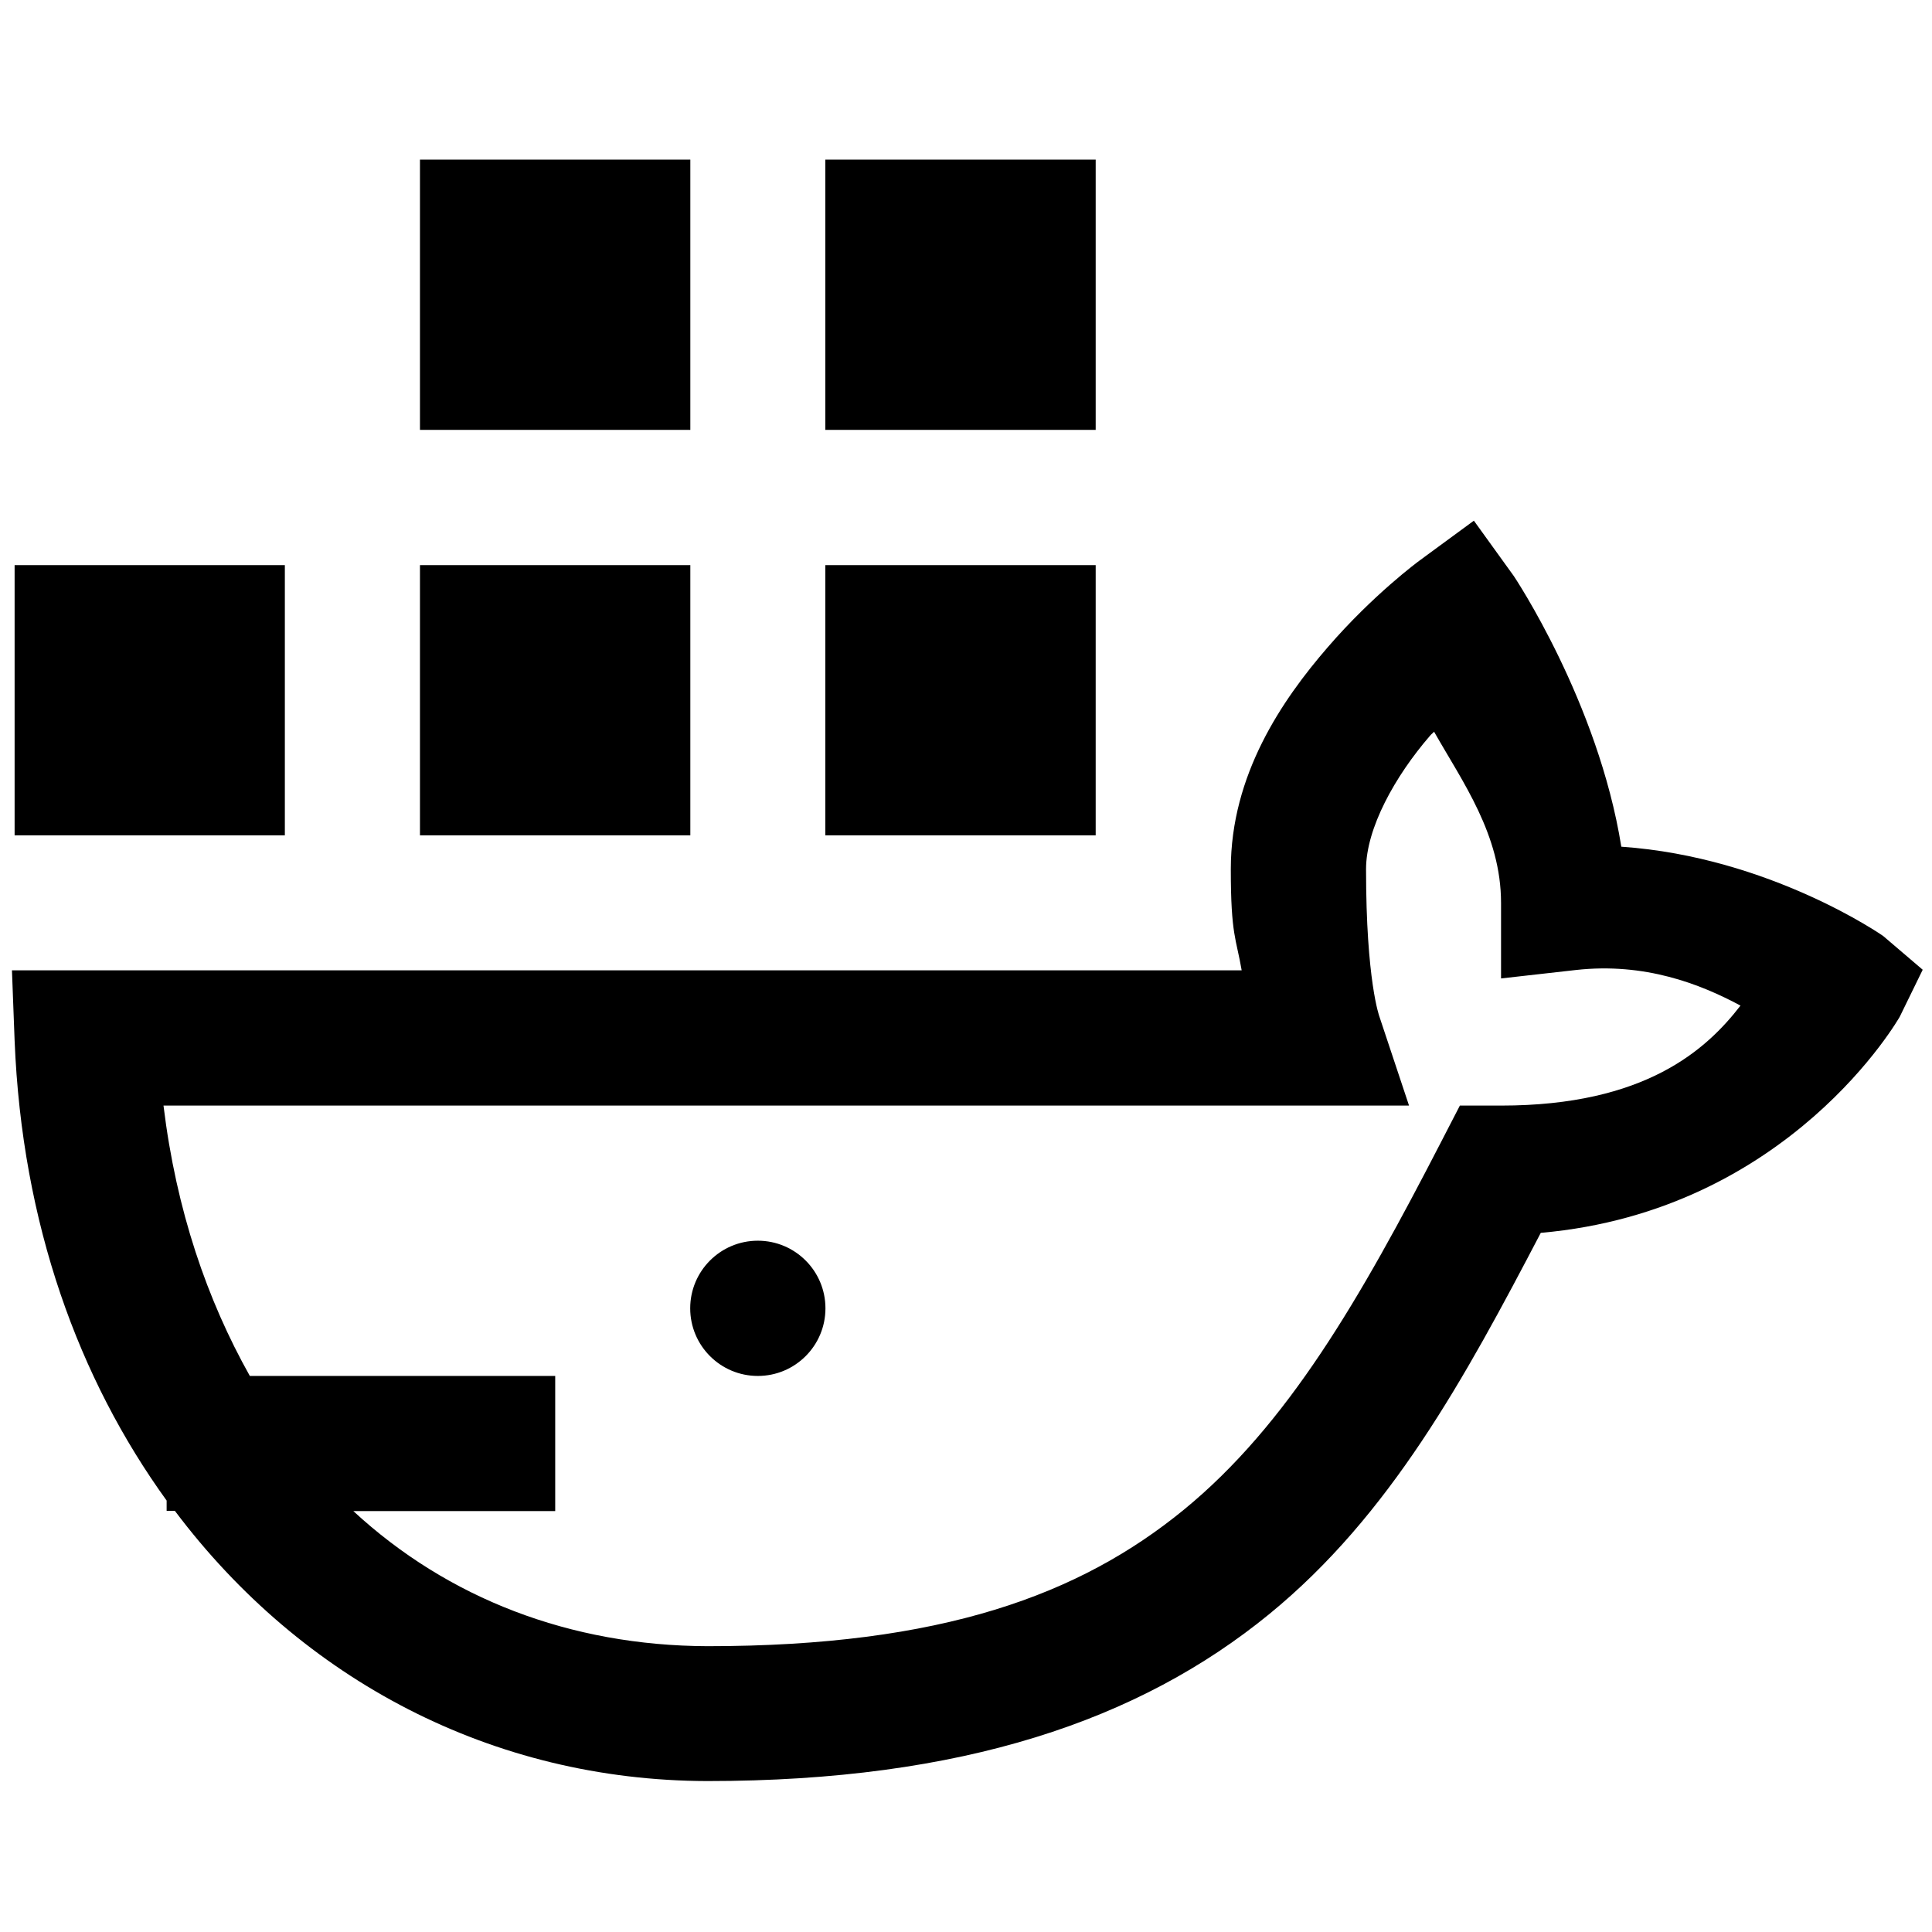
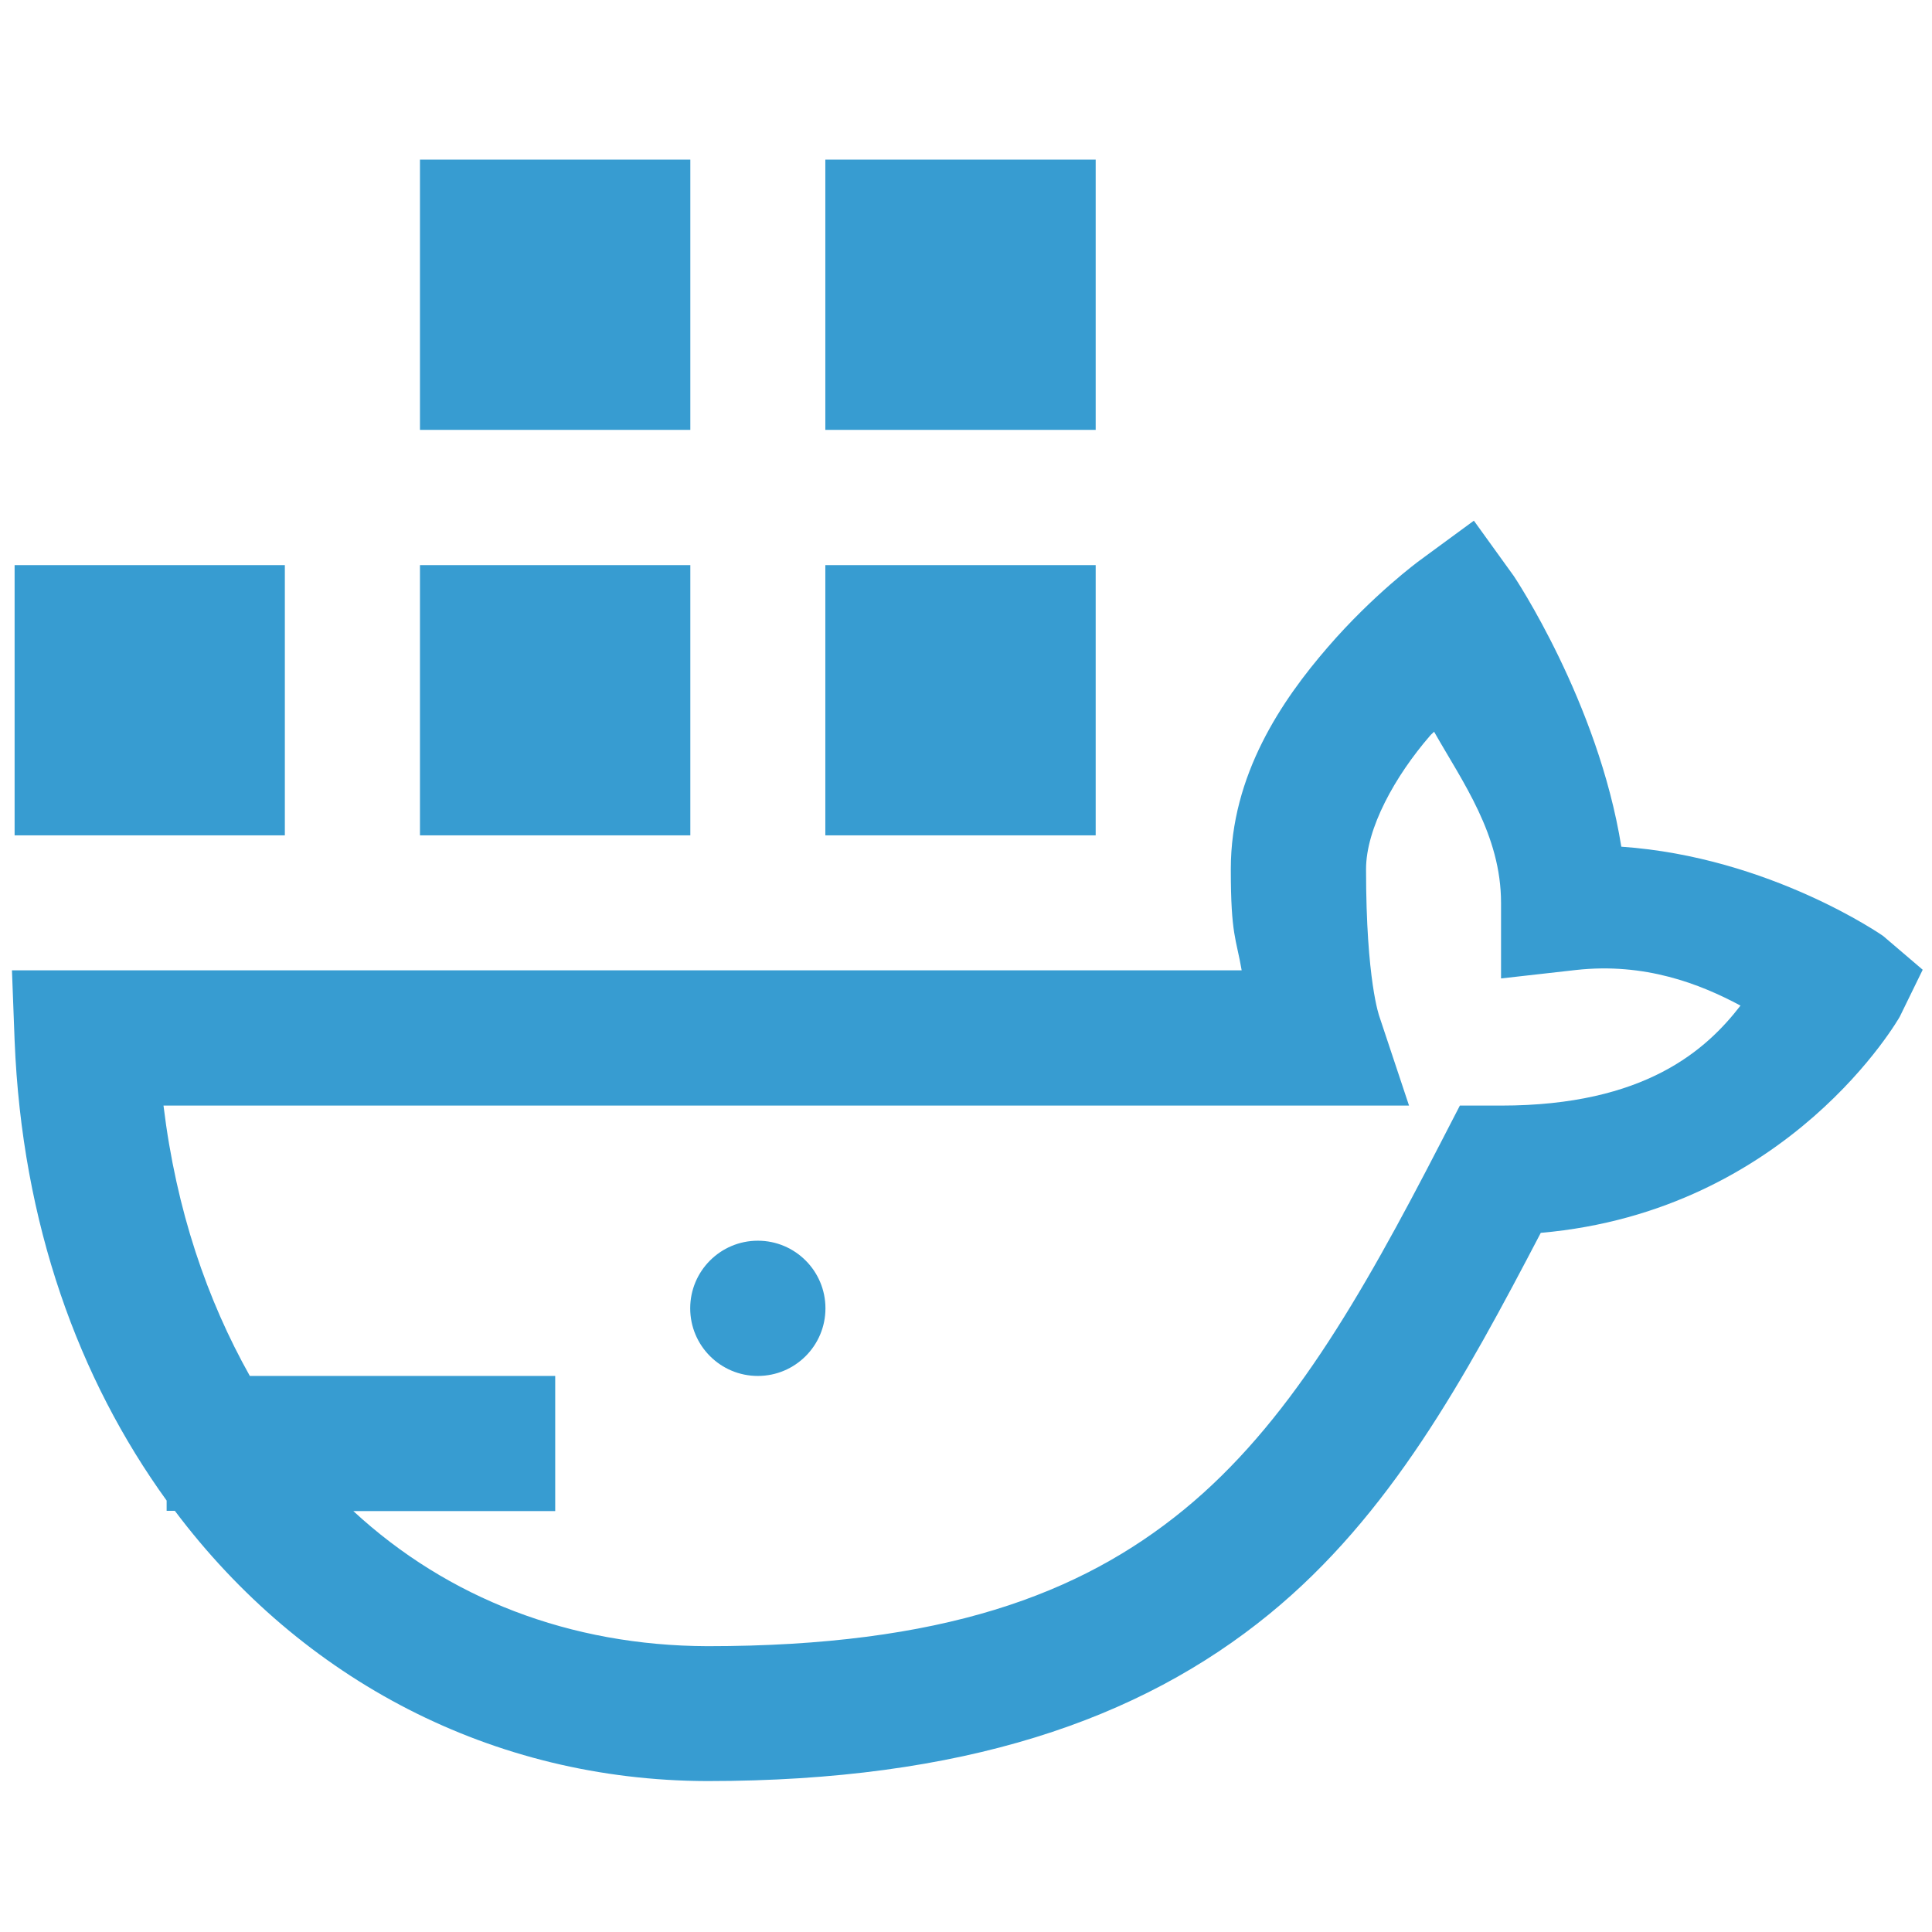
<svg xmlns="http://www.w3.org/2000/svg" fill="#000000" viewBox="0 0 16 16" width="32px" height="32px" version="1.1" id="svg4">
  <defs id="defs8" />
-   <path d="M 3.478,1.322 V 3.56 H 5.717 V 1.322 Z m 3.357,0 V 3.56 H 9.074 V 1.322 Z m 5.371,2.99 -0.455,0.334 c 0,0 -0.38,0.279 -0.756,0.715 -0.377,0.436 -0.802,1.055 -0.802,1.836 0,0.55 0.045,0.575 0.09,0.839 H 0.099 l 0.022,0.581 c 0.061,1.522 0.532,2.804 1.259,3.81 v 0.085 h 0.068 c 1.056,1.405 2.633,2.233 4.407,2.238 h 0.002 c 2.114,0 3.58,-0.504 4.656,-1.384 1,-0.818 1.615,-1.947 2.247,-3.156 2.064,-0.181 2.973,-1.79 2.973,-1.79 l 0.19,-0.389 -0.328,-0.28 c 0,0 -0.936,-0.654 -2.168,-0.739 C 13.235,5.812 12.537,4.771 12.537,4.771 Z M 0.121,4.68 V 6.918 H 2.359 V 4.68 Z m 3.357,0 V 6.918 H 5.717 V 4.68 Z m 3.357,0 V 6.918 H 9.074 V 4.68 Z m 5.041,1.379 c 0.237,0.418 0.555,0.854 0.555,1.419 v 0.625 l 0.621,-0.07 c 0.569,-0.063 1.027,0.115 1.362,0.295 -0.28,0.362 -0.785,0.828 -1.983,0.828 h -0.341 l -0.157,0.304 c -0.67,1.299 -1.269,2.339 -2.129,3.043 -0.859,0.703 -2.004,1.13 -3.945,1.13 -1.137,-0.004 -2.15,-0.395 -2.933,-1.119 H 4.598 V 11.395 H 2.069 C 1.716,10.766 1.46,10.027 1.354,9.156 H 11.669 L 11.424,8.42 c 0,0 -0.111,-0.296 -0.111,-1.222 0,-0.338 0.24,-0.77 0.529,-1.104 0.018,-0.021 0.017,-0.015 0.035,-0.035 z M 6.276,10.275 a 0.56,0.56 0 0 0 -0.56,0.56 0.56,0.56 0 0 0 0.56,0.56 0.56,0.56 0 0 0 0.56,-0.56 0.56,0.56 0 0 0 -0.56,-0.56 z" id="path2" style="stroke-width:1.119" />
+   <path d="M 3.478,1.322 V 3.56 H 5.717 V 1.322 Z m 3.357,0 V 3.56 H 9.074 V 1.322 Z m 5.371,2.99 -0.455,0.334 c 0,0 -0.38,0.279 -0.756,0.715 -0.377,0.436 -0.802,1.055 -0.802,1.836 0,0.55 0.045,0.575 0.09,0.839 H 0.099 l 0.022,0.581 c 0.061,1.522 0.532,2.804 1.259,3.81 v 0.085 h 0.068 c 1.056,1.405 2.633,2.233 4.407,2.238 h 0.002 c 2.114,0 3.58,-0.504 4.656,-1.384 1,-0.818 1.615,-1.947 2.247,-3.156 2.064,-0.181 2.973,-1.79 2.973,-1.79 l 0.19,-0.389 -0.328,-0.28 c 0,0 -0.936,-0.654 -2.168,-0.739 C 13.235,5.812 12.537,4.771 12.537,4.771 Z M 0.121,4.68 V 6.918 H 2.359 V 4.68 Z m 3.357,0 V 6.918 H 5.717 V 4.68 Z m 3.357,0 V 6.918 H 9.074 V 4.68 Z m 5.041,1.379 c 0.237,0.418 0.555,0.854 0.555,1.419 v 0.625 l 0.621,-0.07 c 0.569,-0.063 1.027,0.115 1.362,0.295 -0.28,0.362 -0.785,0.828 -1.983,0.828 h -0.341 l -0.157,0.304 c -0.67,1.299 -1.269,2.339 -2.129,3.043 -0.859,0.703 -2.004,1.13 -3.945,1.13 -1.137,-0.004 -2.15,-0.395 -2.933,-1.119 H 4.598 V 11.395 H 2.069 C 1.716,10.766 1.46,10.027 1.354,9.156 H 11.669 L 11.424,8.42 c 0,0 -0.111,-0.296 -0.111,-1.222 0,-0.338 0.24,-0.77 0.529,-1.104 0.018,-0.021 0.017,-0.015 0.035,-0.035 z M 6.276,10.275 a 0.56,0.56 0 0 0 -0.56,0.56 0.56,0.56 0 0 0 0.56,0.56 0.56,0.56 0 0 0 0.56,-0.56 0.56,0.56 0 0 0 -0.56,-0.56 z" id="path2" style="stroke-width:1.119;fill:#379cd1;fill-opacity:1" />
</svg>
